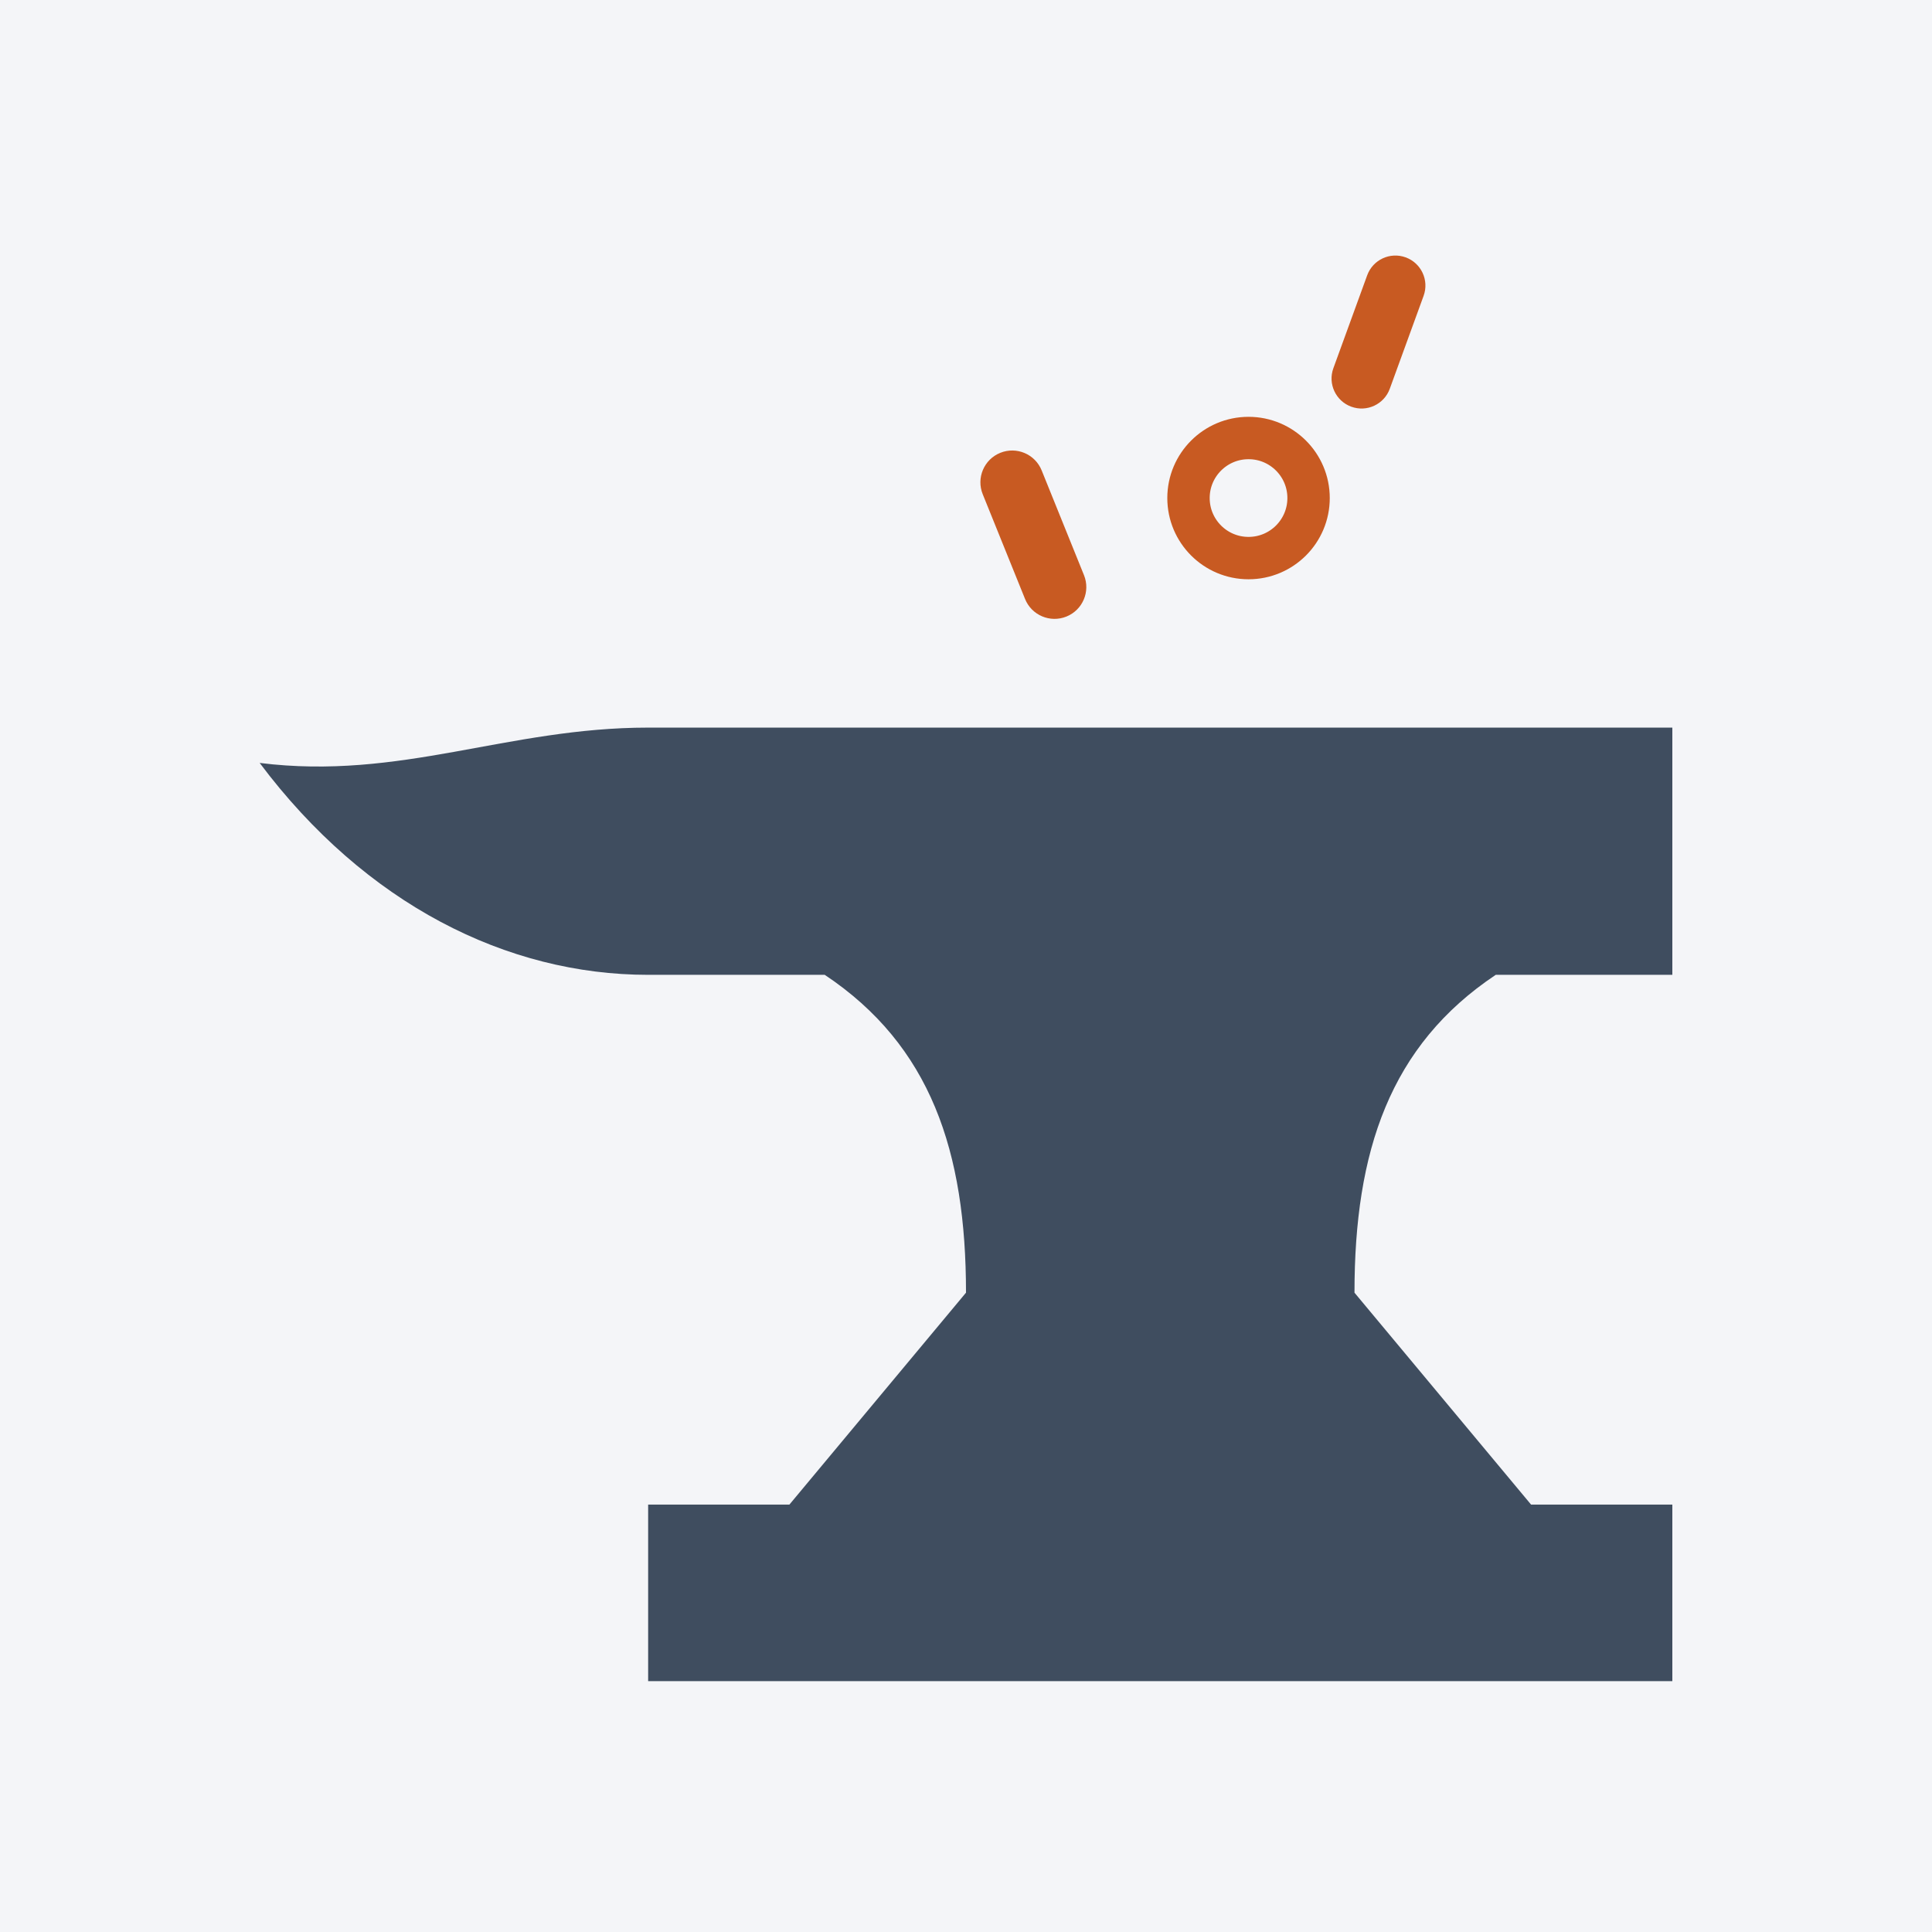
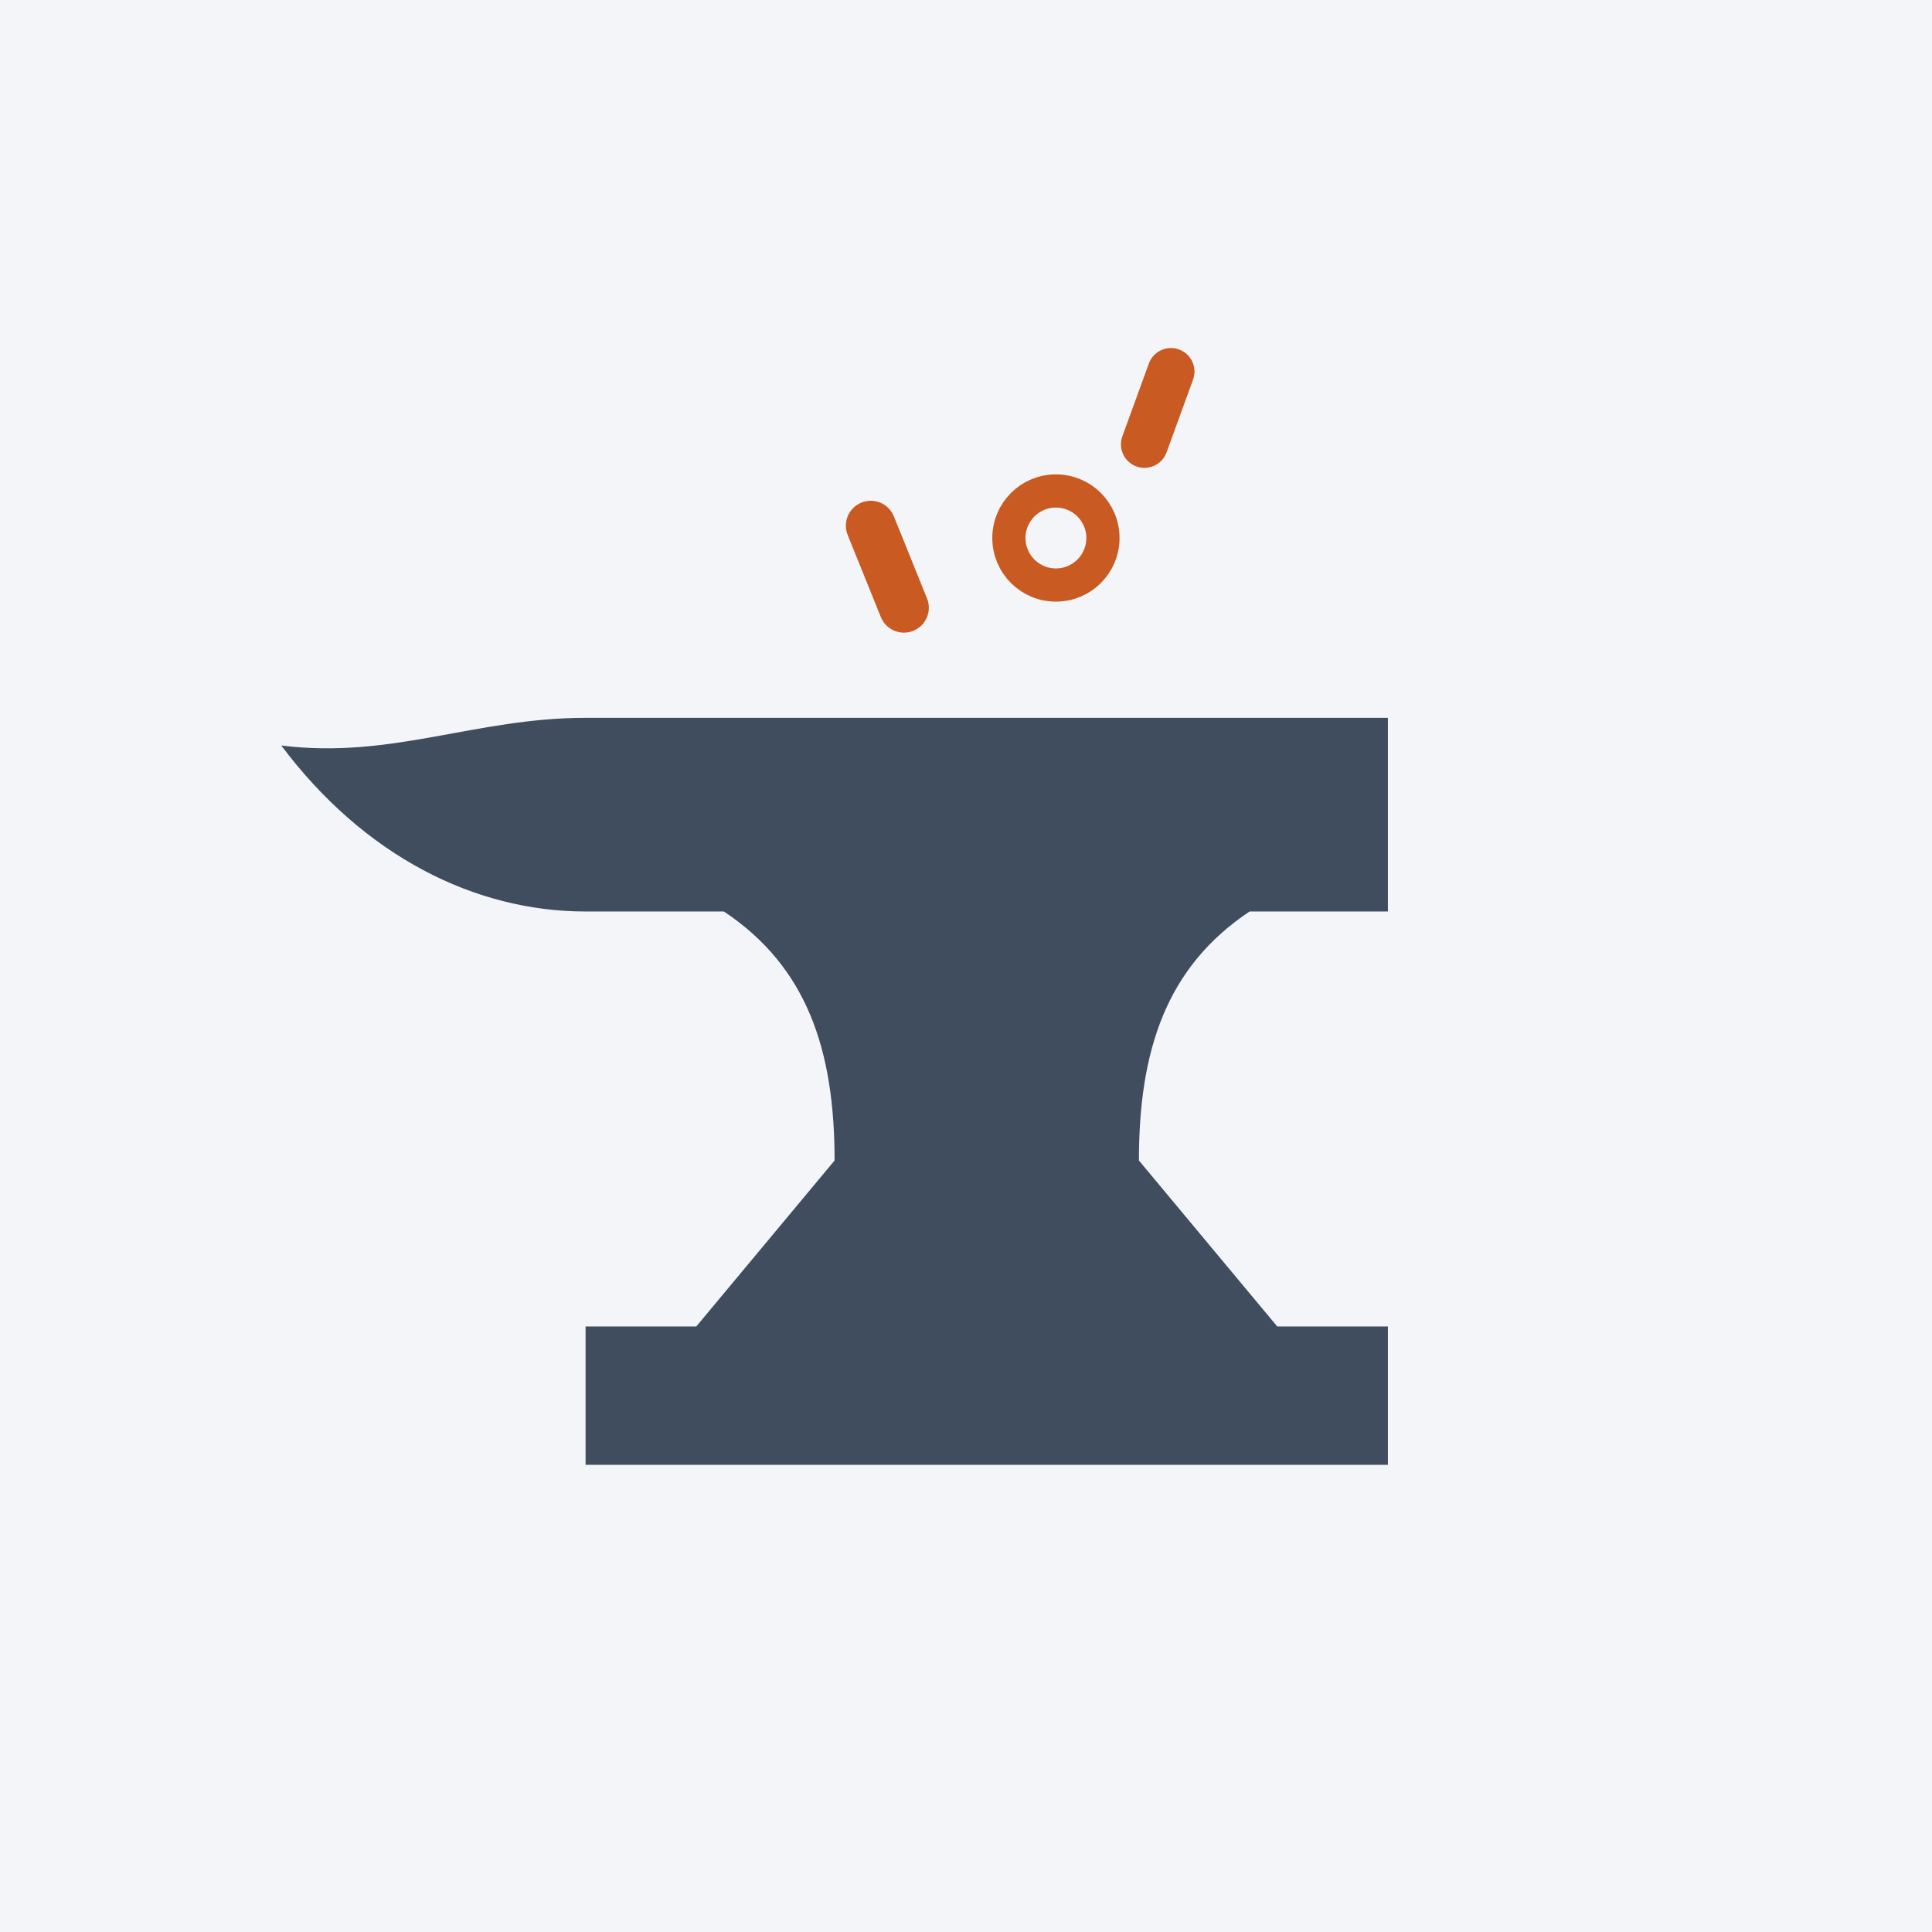
<svg xmlns="http://www.w3.org/2000/svg" viewBox="0 0 100 100" width="1024" height="1024">
  <rect width="100%" height="100%" fill="#F4F5F8" />
-   <g transform="translate(50 50) scale(0.914) translate(-48 -43.5)">
+   <g transform="translate(50 47) scale(0.716) translate(-57.5 -43.75)">
    <rect x="50" y="14" width="3.6" height="10" rx="1.8" fill="#C85A22" transform="rotate(-22 52 19)" />
    <circle cx="64" cy="17" r="3.4" fill="none" stroke="#C85A22" stroke-width="2.4" />
    <rect x="69.5" y="3" width="3.4" height="9" rx="1.7" fill="#C85A22" transform="rotate(20 71 8)" />
    <path d="M30 30 H88 V44 H78 C72 48 70 54 70 62 L80 74 H88 V84 H30 V74 H38 L48 62 C48 54 46 48 40 44 H30 C22 44 14 40 8 32 C16 33 22 30 30 30 Z" fill="#3F4D5F" />
  </g>
</svg>
